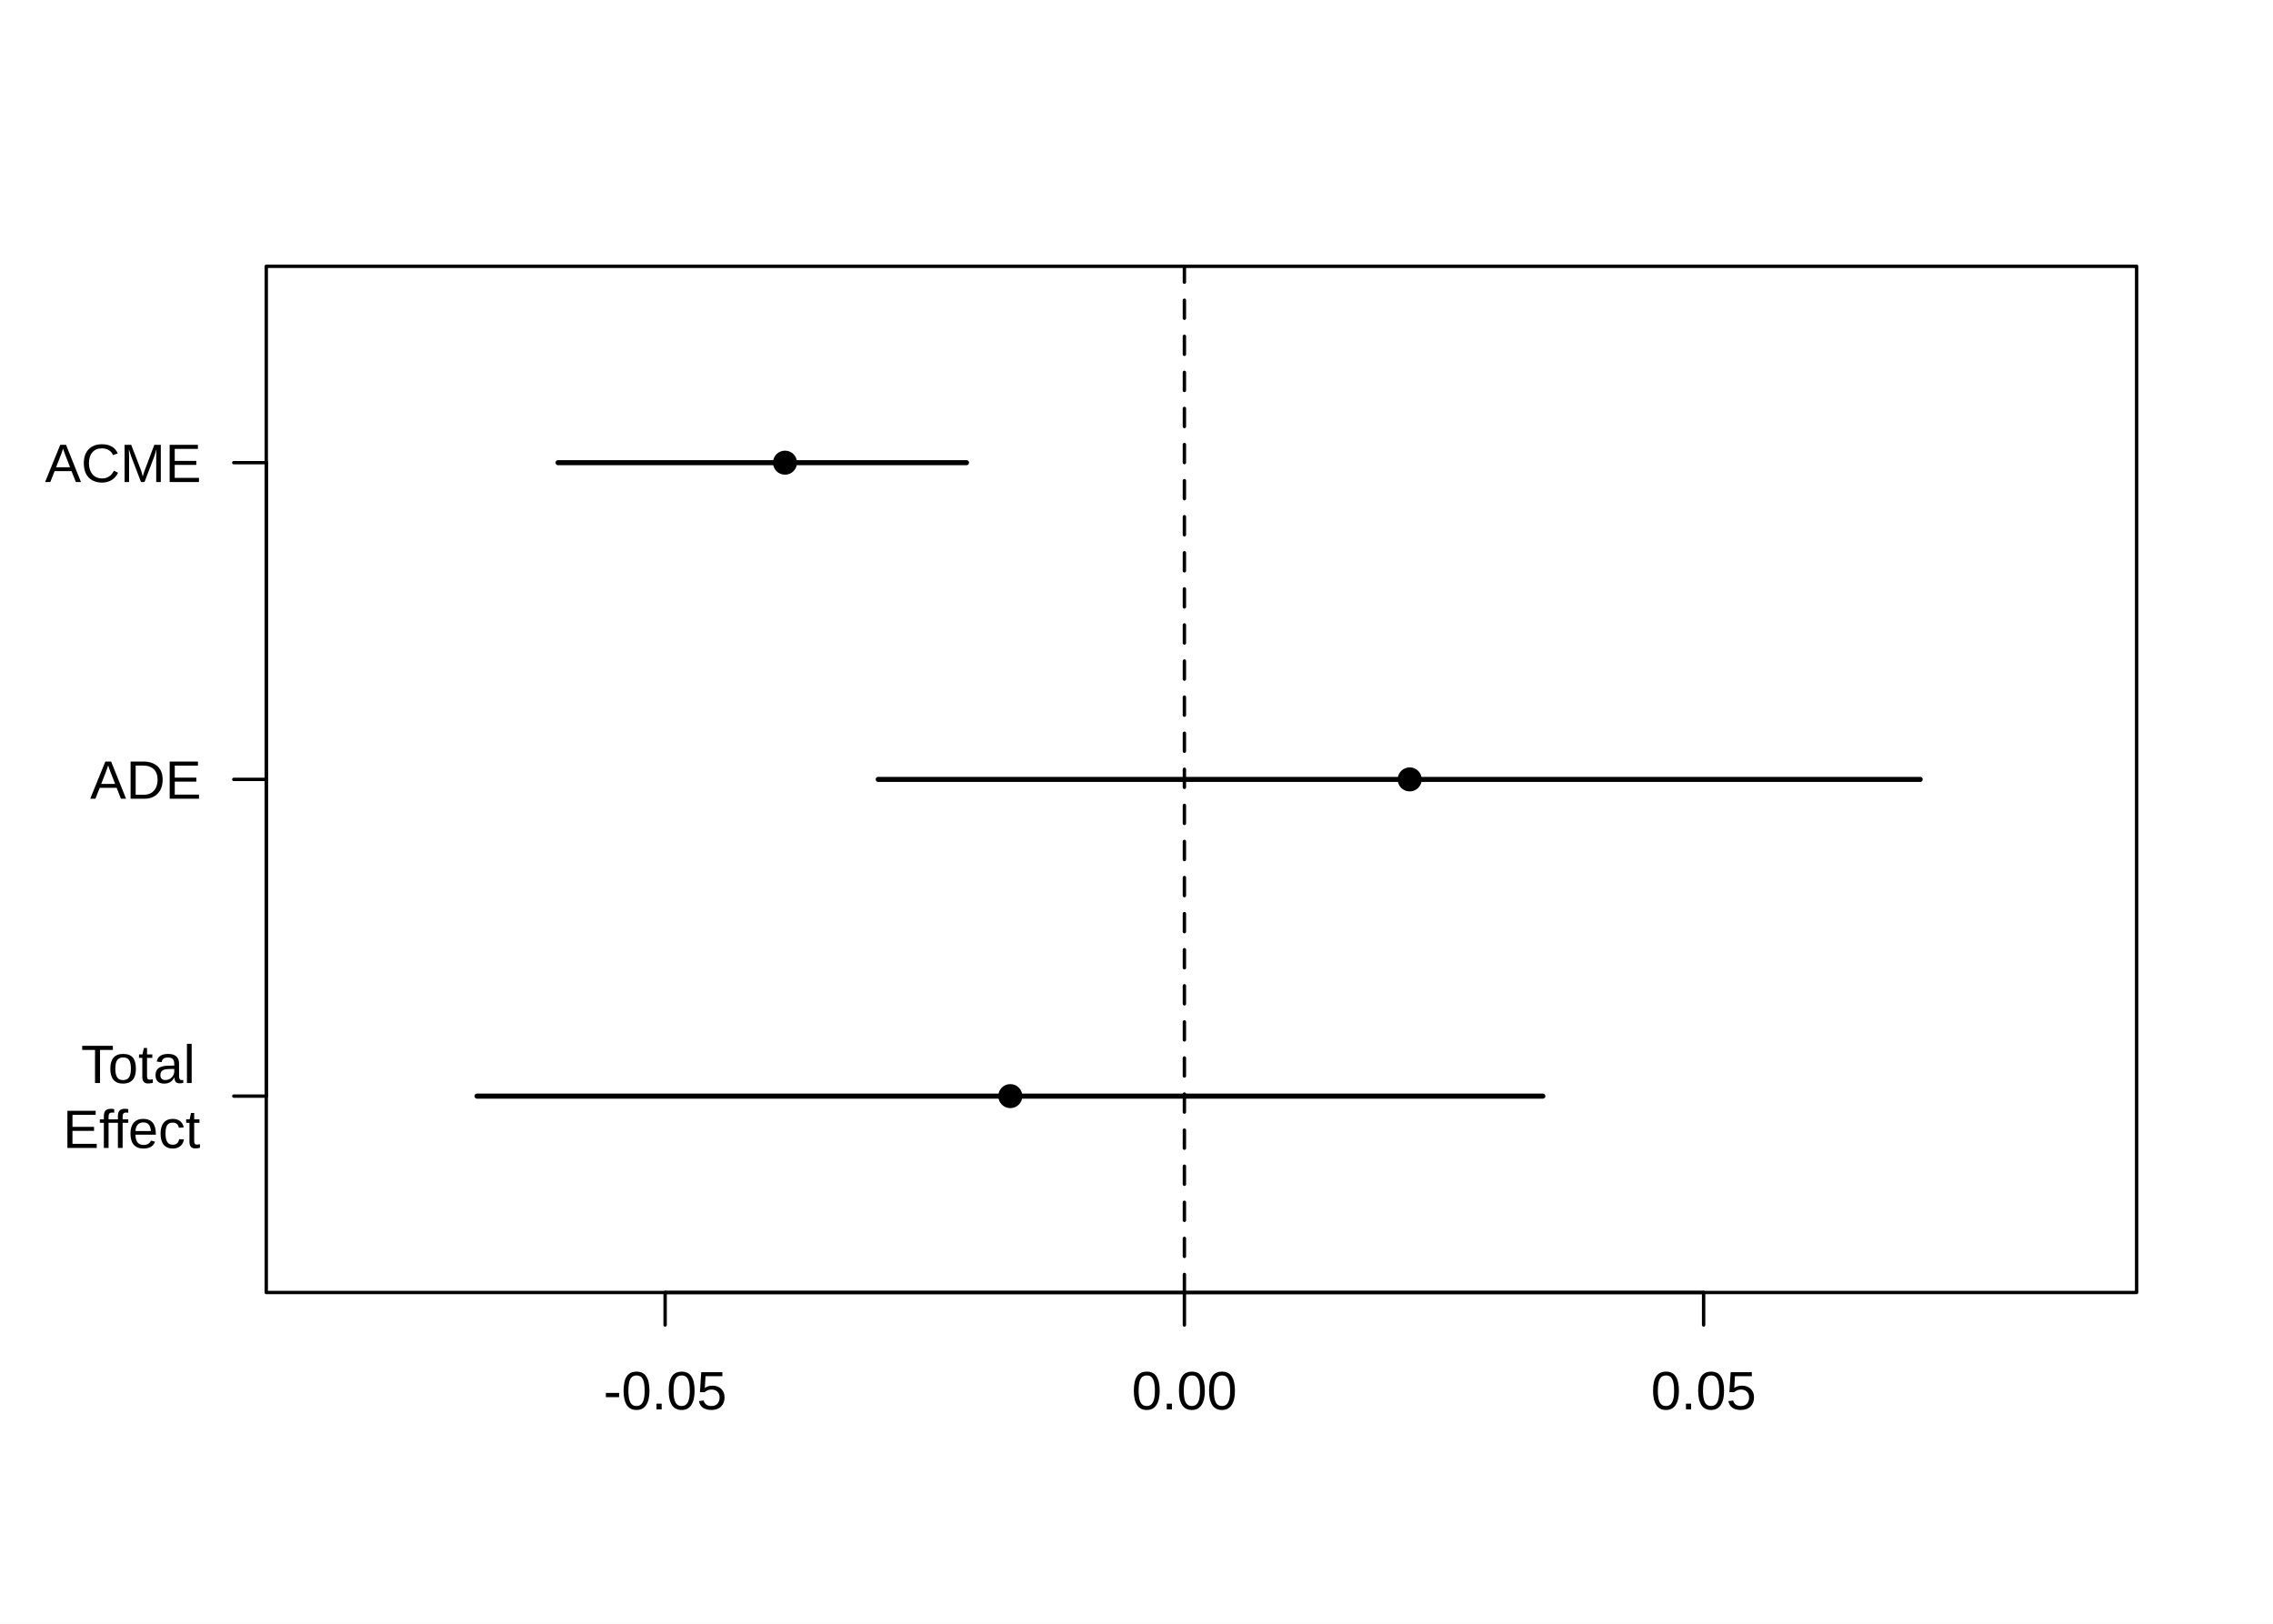
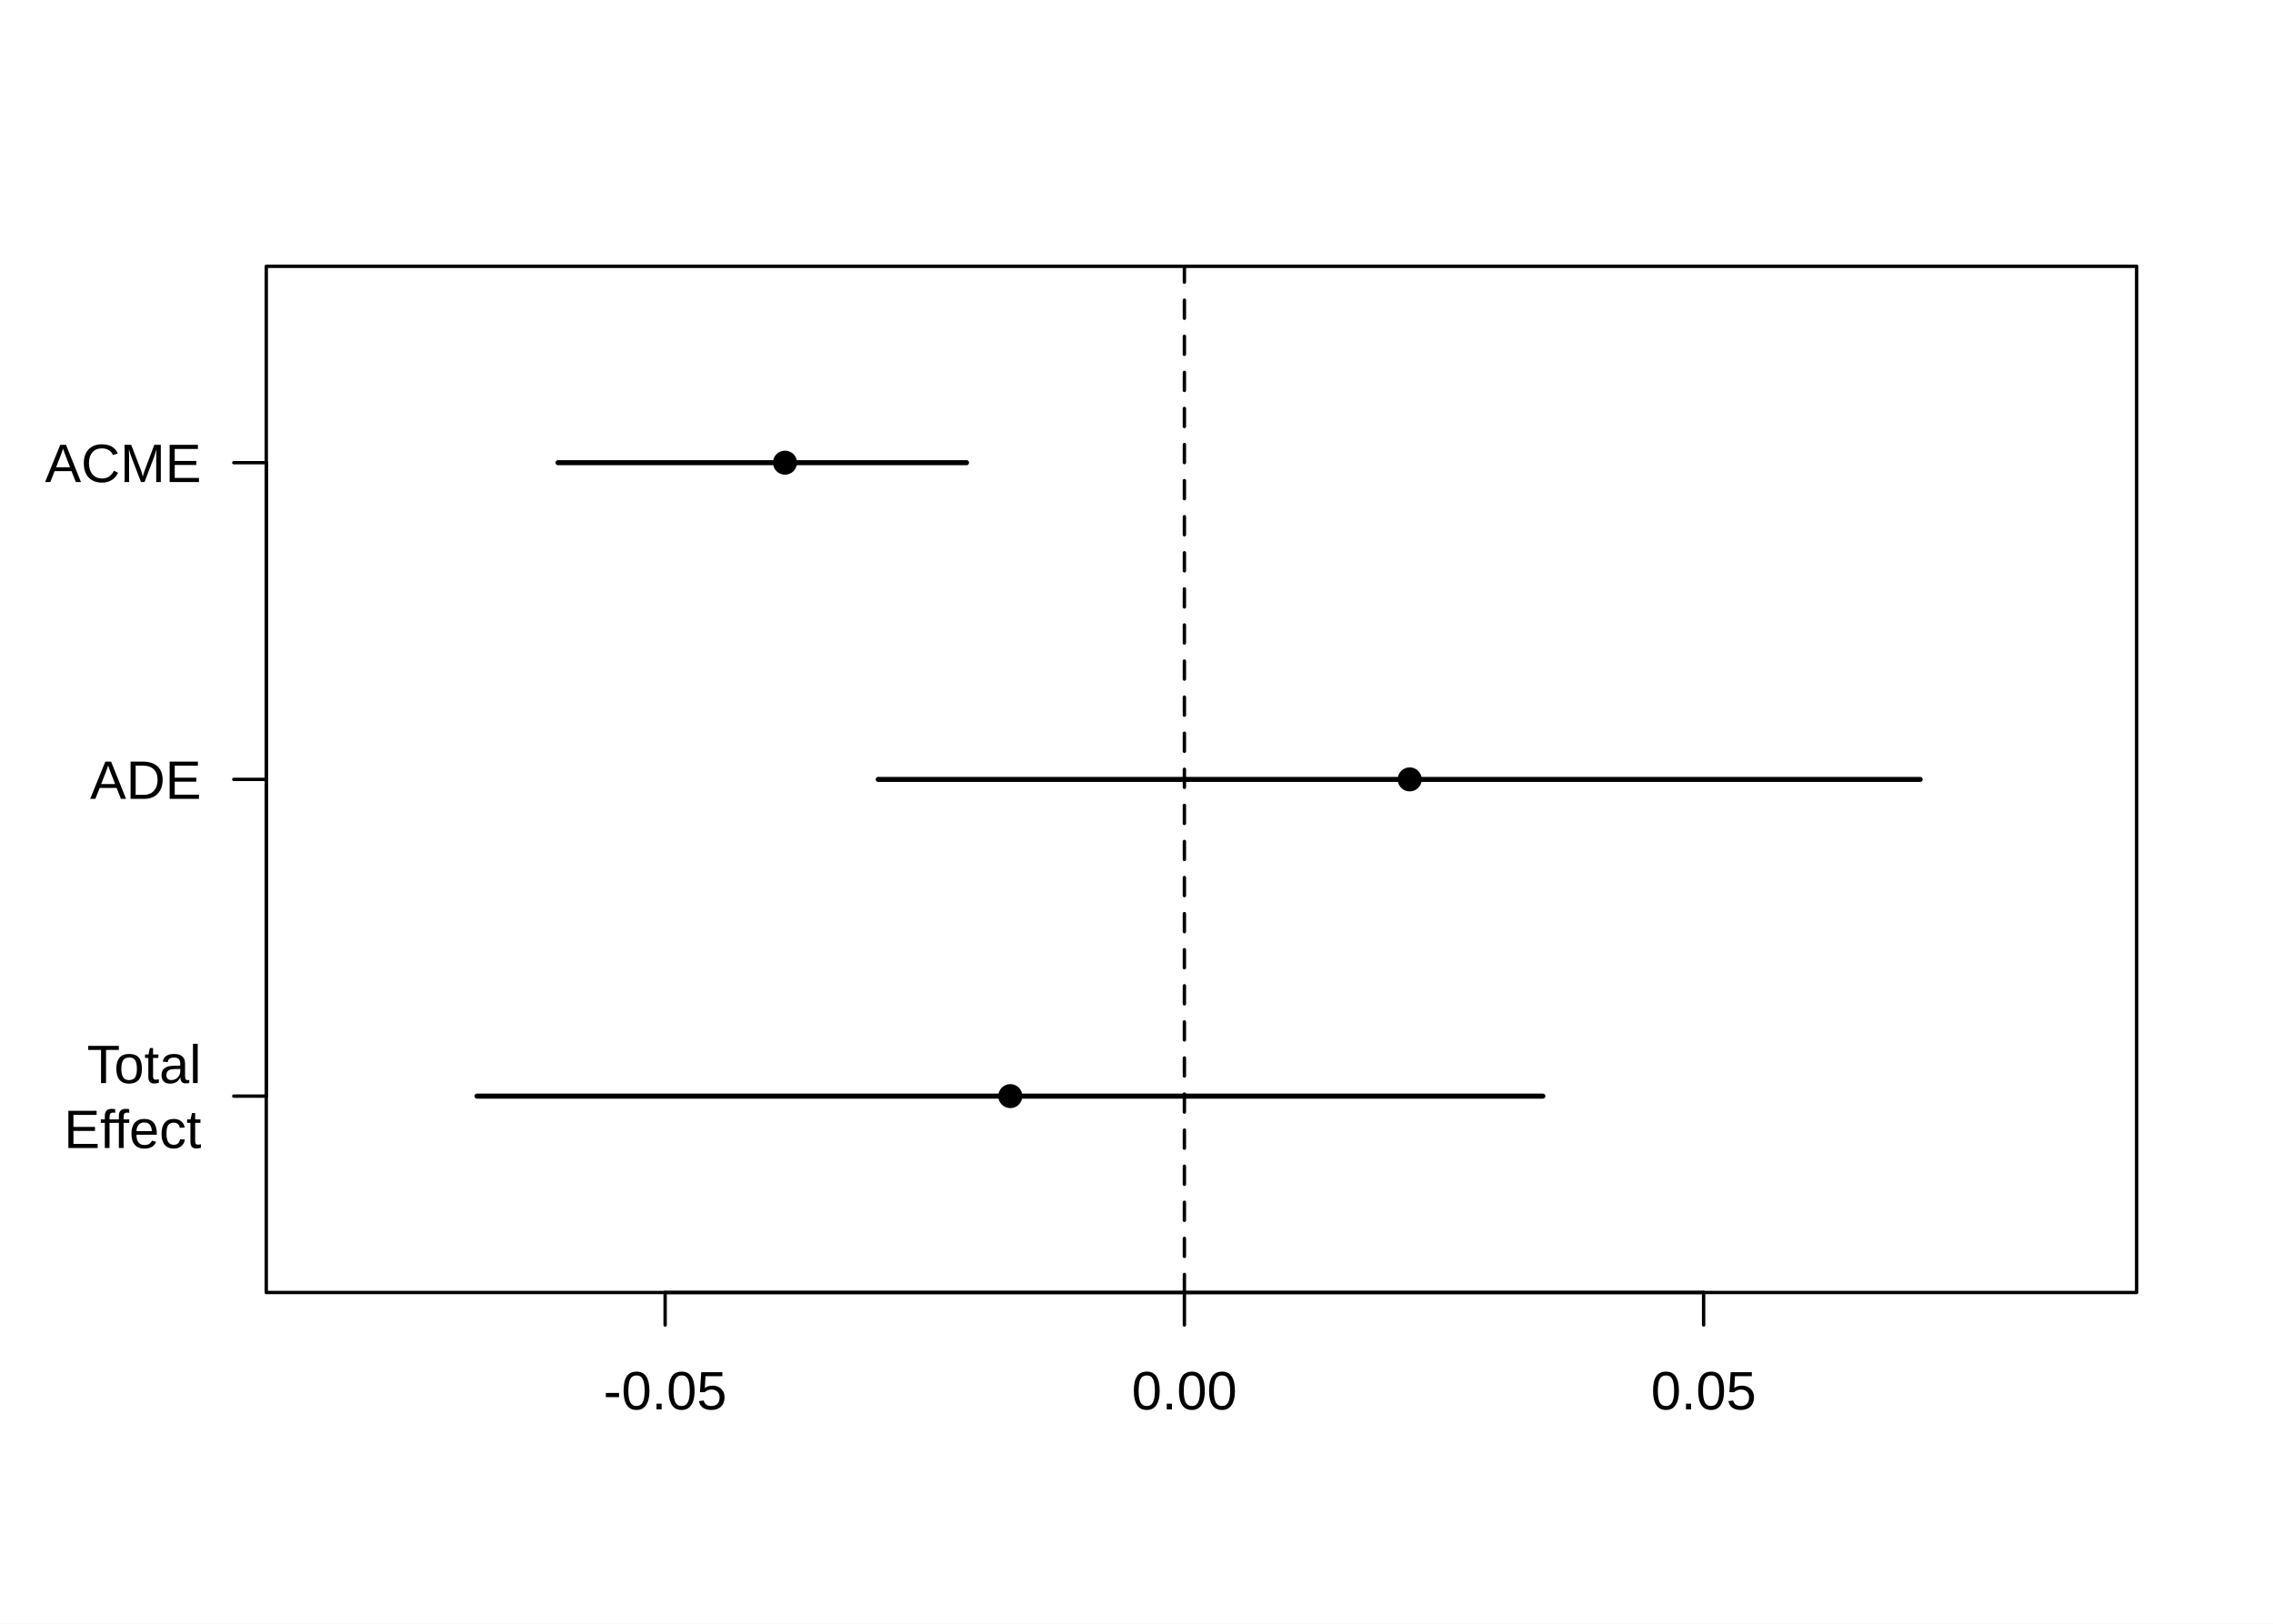
- <svg xmlns="http://www.w3.org/2000/svg" viewBox="0 0 504.00 360.00">
+ <svg xmlns="http://www.w3.org/2000/svg" class="svglite" width="504.00pt" height="360.00pt" viewBox="0 0 504.00 360.00">
  <defs>
    <style type="text/css">
-     line, polyline, polygon, path, rect, circle {
+     .svglite line, .svglite polyline, .svglite polygon, .svglite path, .svglite rect, .svglite circle {
      fill: none;
      stroke: #000000;
      stroke-linecap: round;
      stroke-linejoin: round;
      stroke-miterlimit: 10.00;
    }
+     .svglite text {
+       white-space: pre;
+     }
  </style>
  </defs>
  <rect width="100%" height="100%" style="stroke: none; fill: #FFFFFF;" />
-   <line x1="147.48" y1="286.56" x2="377.75" y2="286.56" style="stroke-width: 0.75;" />
-   <line x1="147.48" y1="286.56" x2="147.48" y2="293.76" style="stroke-width: 0.75;" />
-   <line x1="262.62" y1="286.56" x2="262.62" y2="293.76" style="stroke-width: 0.75;" />
-   <line x1="377.75" y1="286.56" x2="377.75" y2="293.76" style="stroke-width: 0.75;" />
-   <text x="133.81" y="312.48" style="font-size: 12.00px; font-family: Arial;" textLength="27.35px" lengthAdjust="spacingAndGlyphs">-0.05</text>
-   <text x="250.94" y="312.48" style="font-size: 12.00px; font-family: Arial;" textLength="23.36px" lengthAdjust="spacingAndGlyphs">0.00</text>
-   <text x="366.07" y="312.48" style="font-size: 12.00px; font-family: Arial;" textLength="23.36px" lengthAdjust="spacingAndGlyphs">0.05</text>
-   <polyline points="59.04,286.56 473.76,286.56 473.76,59.04 59.04,59.04 59.04,286.56 " style="stroke-width: 0.75;" />
  <defs>
-     <clipPath id="cpNTkuMDR8NDczLjc2fDI4Ni41Nnw1OS4wNA==">
+     <clipPath id="cpMC4wMHw1MDQuMDB8MC4wMHwzNjAuMDA=">
+       <rect x="0.00" y="0.00" width="504.00" height="360.00" />
+     </clipPath>
+   </defs>
+   <g clip-path="url(#cpMC4wMHw1MDQuMDB8MC4wMHwzNjAuMDA=)">
+     <line x1="147.48" y1="286.56" x2="377.75" y2="286.56" style="stroke-width: 0.75;" />
+     <line x1="147.48" y1="286.56" x2="147.48" y2="293.76" style="stroke-width: 0.75;" />
+     <line x1="262.62" y1="286.56" x2="262.62" y2="293.76" style="stroke-width: 0.75;" />
+     <line x1="377.75" y1="286.56" x2="377.75" y2="293.76" style="stroke-width: 0.75;" />
+     <text x="147.48" y="312.48" text-anchor="middle" style="font-size: 12.00px; font-family: &quot;Arial&quot;;" textLength="27.35px" lengthAdjust="spacingAndGlyphs">-0.05</text>
+     <text x="262.62" y="312.48" text-anchor="middle" style="font-size: 12.00px; font-family: &quot;Arial&quot;;" textLength="23.36px" lengthAdjust="spacingAndGlyphs">0.00</text>
+     <text x="377.75" y="312.48" text-anchor="middle" style="font-size: 12.00px; font-family: &quot;Arial&quot;;" textLength="23.36px" lengthAdjust="spacingAndGlyphs">0.05</text>
+     <polygon points="59.04,286.56 473.76,286.56 473.76,59.04 59.04,59.04 " style="stroke-width: 0.75;" />
+   </g>
+   <defs>
+     <clipPath id="cpNTkuMDR8NDczLjc2fDU5LjA0fDI4Ni41Ng==">
      <rect x="59.04" y="59.04" width="414.72" height="227.52" />
    </clipPath>
  </defs>
-   <circle cx="174.06" cy="102.58" r="2.29" style="stroke-width: 0.75; fill: #000000;" clip-path="url(#cpNTkuMDR8NDczLjc2fDI4Ni41Nnw1OS4wNA==)" />
-   <circle cx="312.58" cy="172.80" r="2.29" style="stroke-width: 0.75; fill: #000000;" clip-path="url(#cpNTkuMDR8NDczLjc2fDI4Ni41Nnw1OS4wNA==)" />
-   <line x1="123.74" y1="102.58" x2="214.31" y2="102.58" style="stroke-width: 1.12;" clip-path="url(#cpNTkuMDR8NDczLjc2fDI4Ni41Nnw1OS4wNA==)" />
-   <line x1="194.73" y1="172.80" x2="425.77" y2="172.80" style="stroke-width: 1.12;" clip-path="url(#cpNTkuMDR8NDczLjc2fDI4Ni41Nnw1OS4wNA==)" />
-   <circle cx="224.02" cy="243.02" r="2.29" style="stroke-width: 0.75; fill: #000000;" clip-path="url(#cpNTkuMDR8NDczLjc2fDI4Ni41Nnw1OS4wNA==)" />
-   <line x1="105.77" y1="243.02" x2="342.10" y2="243.02" style="stroke-width: 1.12;" clip-path="url(#cpNTkuMDR8NDczLjc2fDI4Ni41Nnw1OS4wNA==)" />
-   <defs>
-     <clipPath id="cpMC4wMHw1MDQuMDB8MzYwLjAwfDAuMDA=">
-       <rect x="0.00" y="0.00" width="504.00" height="360.00" />
-     </clipPath>
-   </defs>
-   <line x1="59.04" y1="243.02" x2="59.04" y2="102.58" style="stroke-width: 0.75;" clip-path="url(#cpMC4wMHw1MDQuMDB8MzYwLjAwfDAuMDA=)" />
-   <line x1="59.04" y1="243.02" x2="51.84" y2="243.02" style="stroke-width: 0.75;" clip-path="url(#cpMC4wMHw1MDQuMDB8MzYwLjAwfDAuMDA=)" />
-   <line x1="59.04" y1="172.80" x2="51.84" y2="172.80" style="stroke-width: 0.75;" clip-path="url(#cpMC4wMHw1MDQuMDB8MzYwLjAwfDAuMDA=)" />
-   <line x1="59.04" y1="102.58" x2="51.84" y2="102.58" style="stroke-width: 0.75;" clip-path="url(#cpMC4wMHw1MDQuMDB8MzYwLjAwfDAuMDA=)" />
-   <g clip-path="url(#cpMC4wMHw1MDQuMDB8MzYwLjAwfDAuMDA=)">
-     <text x="17.96" y="240.12" style="font-size: 12.00px; font-family: Arial;" textLength="26.68px" lengthAdjust="spacingAndGlyphs">Total</text>
+   <g clip-path="url(#cpNTkuMDR8NDczLjc2fDU5LjA0fDI4Ni41Ng==)">
+     <circle cx="174.06" cy="102.58" r="2.29" style="stroke-width: 0.75; fill: #000000;" />
+     <circle cx="312.58" cy="172.80" r="2.29" style="stroke-width: 0.75; fill: #000000;" />
+     <line x1="123.74" y1="102.58" x2="214.31" y2="102.58" style="stroke-width: 1.12;" />
+     <line x1="194.73" y1="172.80" x2="425.77" y2="172.80" style="stroke-width: 1.12;" />
+     <circle cx="224.02" cy="243.02" r="2.29" style="stroke-width: 0.75; fill: #000000;" />
+     <line x1="105.77" y1="243.02" x2="342.10" y2="243.02" style="stroke-width: 1.12;" />
  </g>
-   <g clip-path="url(#cpMC4wMHw1MDQuMDB8MzYwLjAwfDAuMDA=)">
-     <text x="13.96" y="254.52" style="font-size: 12.00px; font-family: Arial;" textLength="30.68px" lengthAdjust="spacingAndGlyphs">Effect</text>
+   <g clip-path="url(#cpMC4wMHw1MDQuMDB8MC4wMHwzNjAuMDA=)">
+     <line x1="59.04" y1="243.02" x2="59.04" y2="102.58" style="stroke-width: 0.75;" />
+     <line x1="59.04" y1="243.02" x2="51.84" y2="243.02" style="stroke-width: 0.75;" />
+     <line x1="59.04" y1="172.80" x2="51.84" y2="172.80" style="stroke-width: 0.75;" />
+     <line x1="59.04" y1="102.58" x2="51.84" y2="102.58" style="stroke-width: 0.75;" />
+     <text x="44.64" y="240.13" text-anchor="end" style="font-size: 12.00px; font-family: &quot;Arial&quot;;" textLength="26.68px" lengthAdjust="spacingAndGlyphs">Total</text>
+     <text x="44.64" y="254.53" text-anchor="end" style="font-size: 12.00px; font-family: &quot;Arial&quot;;" textLength="30.68px" lengthAdjust="spacingAndGlyphs">Effect</text>
+     <text x="44.64" y="177.11" text-anchor="end" style="font-size: 12.00px; font-family: &quot;Arial&quot;;" textLength="24.68px" lengthAdjust="spacingAndGlyphs">ADE</text>
+     <text x="44.64" y="106.88" text-anchor="end" style="font-size: 12.00px; font-family: &quot;Arial&quot;;" textLength="34.68px" lengthAdjust="spacingAndGlyphs">ACME</text>
  </g>
-   <g clip-path="url(#cpMC4wMHw1MDQuMDB8MzYwLjAwfDAuMDA=)">
-     <text x="19.97" y="177.09" style="font-size: 12.00px; font-family: Arial;" textLength="24.67px" lengthAdjust="spacingAndGlyphs">ADE</text>
+   <g clip-path="url(#cpNTkuMDR8NDczLjc2fDU5LjA0fDI4Ni41Ng==)">
+     <line x1="262.62" y1="286.56" x2="262.62" y2="59.04" style="stroke-width: 0.75; stroke-dasharray: 4.00,4.00;" />
  </g>
-   <g clip-path="url(#cpMC4wMHw1MDQuMDB8MzYwLjAwfDAuMDA=)">
-     <text x="9.97" y="106.87" style="font-size: 12.00px; font-family: Arial;" textLength="34.67px" lengthAdjust="spacingAndGlyphs">ACME</text>
-   </g>
-   <defs>
-     <clipPath id="cpNTkuMDR8NDczLjc2fDI4Ni41Nnw1OS4wNA==">
-       <rect x="59.04" y="59.04" width="414.72" height="227.52" />
-     </clipPath>
-   </defs>
-   <line x1="262.62" y1="286.56" x2="262.62" y2="59.04" style="stroke-width: 0.75; stroke-dasharray: 4.00,4.00;" clip-path="url(#cpNTkuMDR8NDczLjc2fDI4Ni41Nnw1OS4wNA==)" />
</svg>
